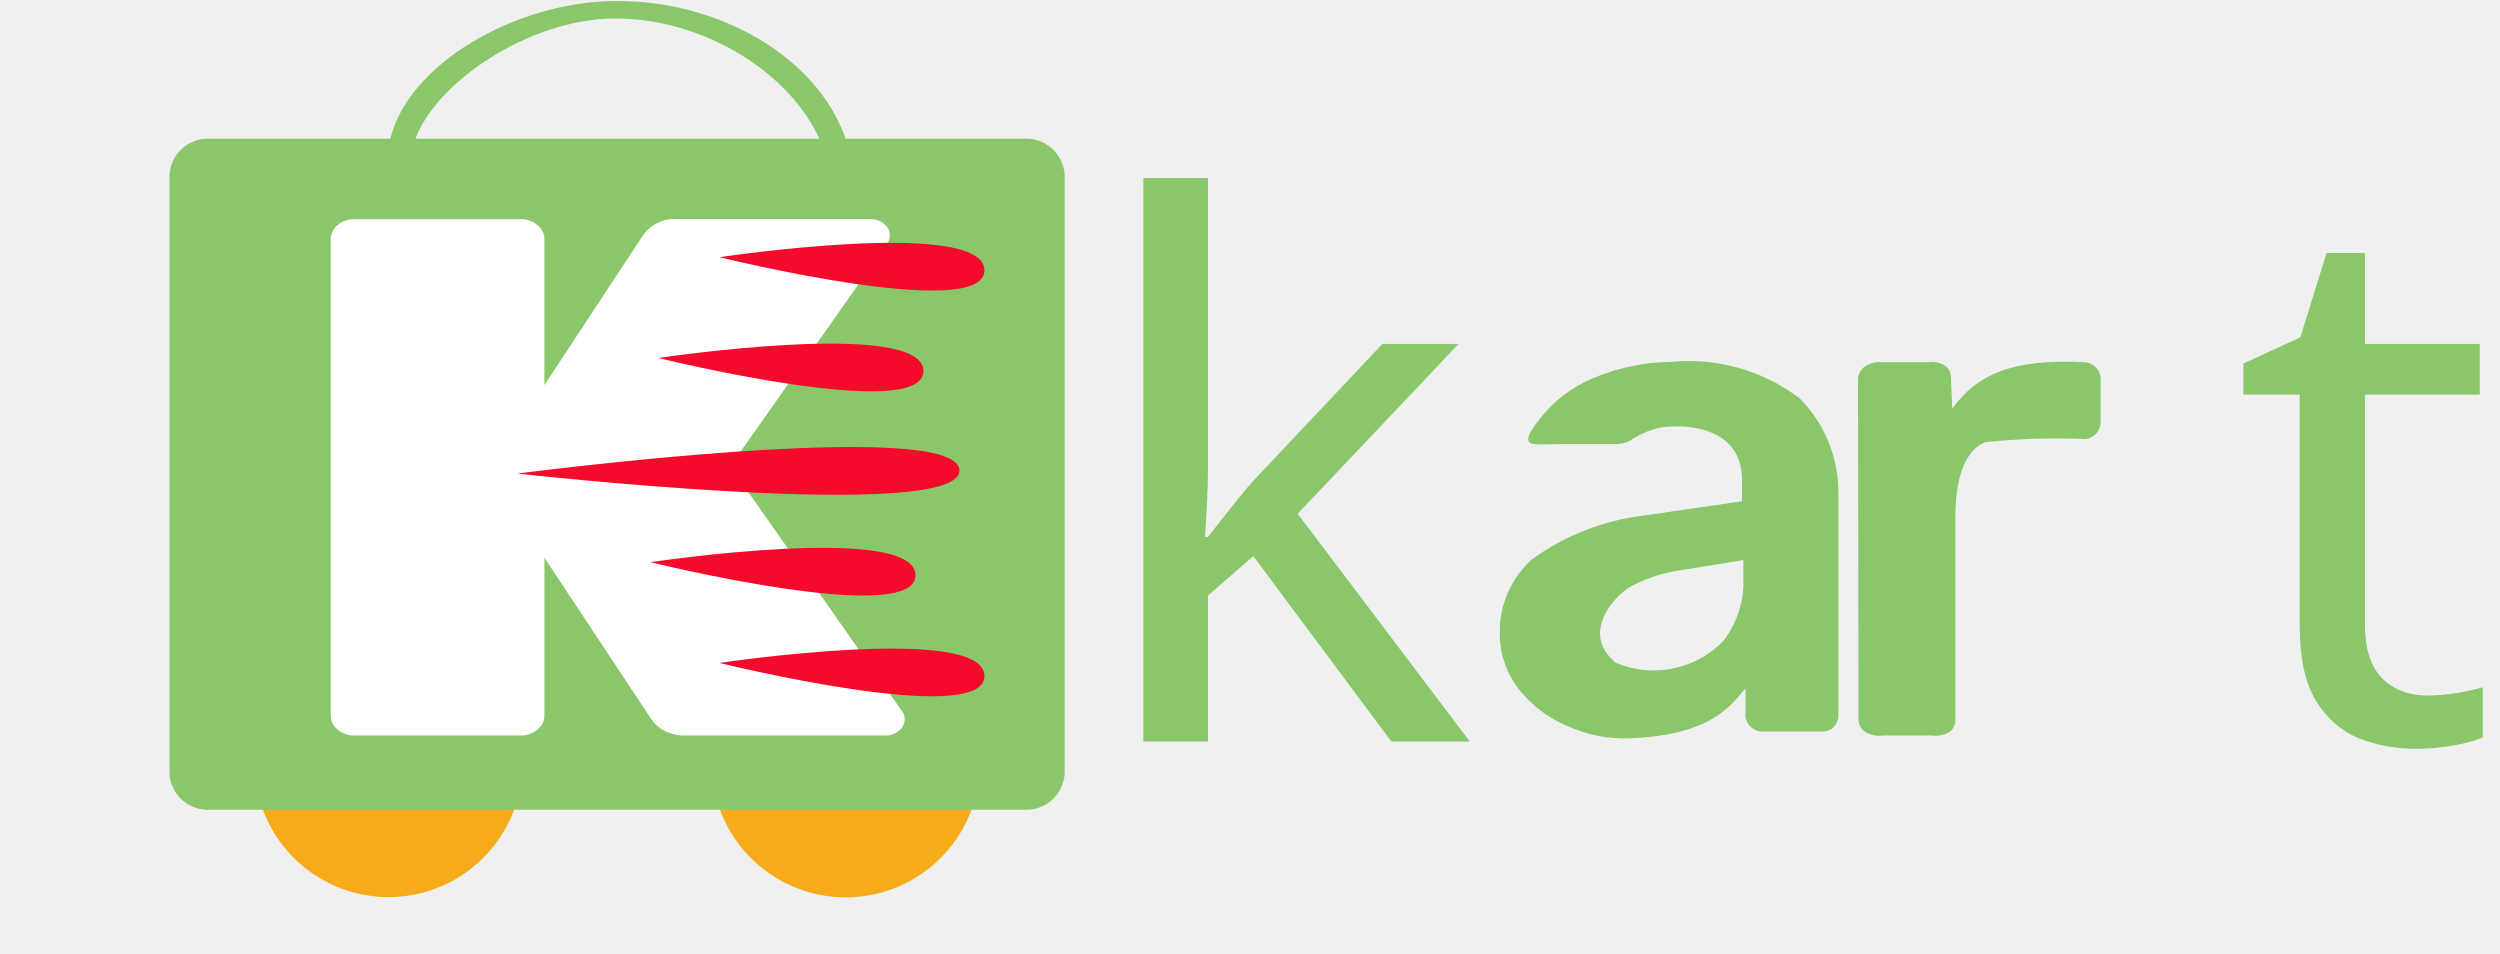
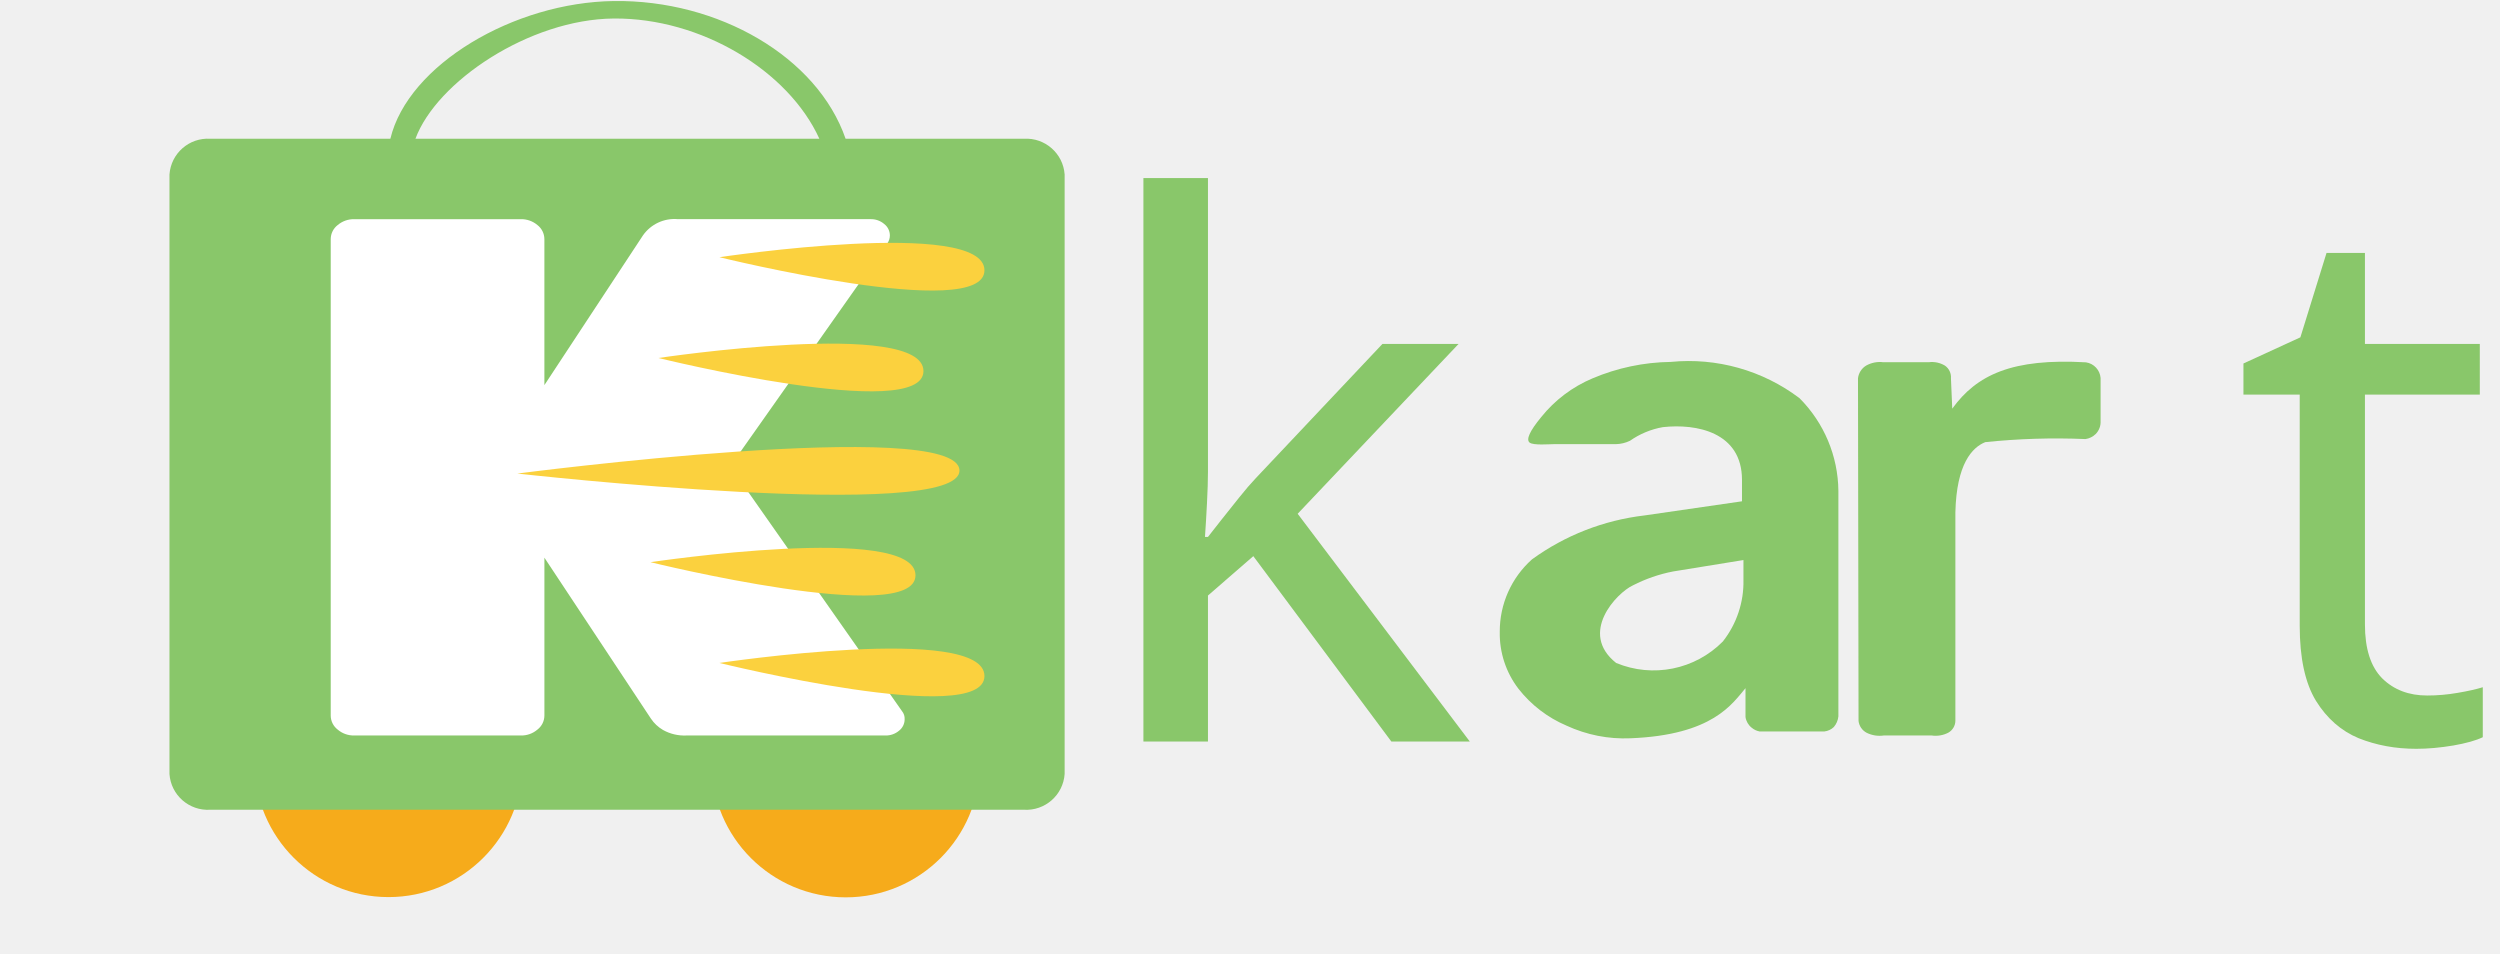
<svg xmlns="http://www.w3.org/2000/svg" width="118" height="45" viewBox="0 0 118 45">
  <defs>
    <style>
            .cls-1 {
            clip-path: url(#clip-KKART-43px_LOGO_5);
            }

            .cls-2, .cls-3 {
            fill: #89c76a;
            }

            .cls-2 {
            font-size: 35px;
            font-family: Rubik-Medium, Rubik;
            font-weight: 500;
            letter-spacing: -0.047em;
            }

            .cls-4 {
            fill: #f6ab1b;
            }

            .cls-5 {
            fill: #FFFFFF;
            }

            .cls-6 {
-             fill: #f50a2b;
+             fill: #FBD13E;
            }
        </style>
    <clipPath id="clip-KKART-43px_LOGO_5">
      <rect width="118" height="45" />
    </clipPath>
  </defs>
  <g id="KKART-43px_LOGO_5" data-name="KKART-43px_LOGO - 5" class="cls-1">
    <g id="Group_85" data-name="Group 85" transform="translate(2)">
      <text id="k_t" data-name="k     t" class="cls-2" transform="translate(49 35)">
        <tspan x="0" y="0" xml:space="preserve">k     t</tspan>
      </text>
      <g id="Group_66" data-name="Group 66" transform="translate(67.788 17.071)">
        <path id="Path_109" data-name="Path 109" class="cls-3" d="M793.816,285.413a.723.723,0,0,1-.381-.558l-.026-16.171a.813.813,0,0,1,.382-.6,1.318,1.318,0,0,1,.815-.16h2.142a1.186,1.186,0,0,1,.765.16.665.665,0,0,1,.284.6l.061,1.432c1.15-1.595,2.829-2.389,6.311-2.187a.813.813,0,0,1,.691.738l0,2.035a.813.813,0,0,1-.227.607.87.87,0,0,1-.484.242,32.452,32.452,0,0,0-4.732.145c-.621.247-1.36,1.034-1.411,3.315v9.839a.653.653,0,0,1-.342.564,1.294,1.294,0,0,1-.776.128h-2.261A1.375,1.375,0,0,1,793.816,285.413Z" transform="translate(-775.5 -267.898)" />
        <path id="Path_106" data-name="Path 106" class="cls-3" d="M637.931,282.077a5.725,5.725,0,0,1-2.272-1.743,4.279,4.279,0,0,1-.881-2.695,4.551,4.551,0,0,1,1.523-3.413,11.264,11.264,0,0,1,5.3-2.07l4.61-.669v-1.011c0-2.253-2.144-2.664-3.736-2.489a3.879,3.879,0,0,0-1.552.644,1.588,1.588,0,0,1-.654.158h-2.916c-.228,0-1,.068-1.169-.075s0-.533.549-1.2a6.167,6.167,0,0,1,2.42-1.828,9.791,9.791,0,0,1,3.7-.778,8.668,8.668,0,0,1,6.072,1.711,6.281,6.281,0,0,1,1.836,4.375l0,10.642a.908.908,0,0,1-.215.505.77.77,0,0,1-.454.211h-3.045a.8.8,0,0,1-.381-.18.784.784,0,0,1-.289-.5v-1.364c-.625.732-1.539,2.211-5.43,2.365A6.5,6.5,0,0,1,637.931,282.077Zm7.381-3.979a4.543,4.543,0,0,0,.968-2.9v-.938l-3.319.539a7.129,7.129,0,0,0-1.9.657c-.76.351-2.574,2.246-.791,3.661A4.6,4.6,0,0,0,645.312,278.1Z" transform="translate(-633.777 -264.897)" />
      </g>
    </g>
    <g id="Group_80" data-name="Group 80" transform="translate(8 0.044)">
      <g id="Group_37" data-name="Group 37" transform="translate(0 0)">
        <g id="Group_36" data-name="Group 36">
          <g id="Group_34" data-name="Group 34" transform="translate(4.015 29.653)">
            <path id="Wheel_2_4_" class="cls-4" d="M75.105,432.09a6.323,6.323,0,1,1-6.324,6.323A6.324,6.324,0,0,1,75.105,432.09Z" transform="translate(-68.781 -432.09)" />
            <path id="Wheel_1_4_" class="cls-4" d="M309.3,432.09a6.329,6.329,0,1,1-6.322,6.323A6.324,6.324,0,0,1,309.3,432.09Z" transform="translate(-281.403 -432.09)" />
          </g>
          <path id="Cart_4_" class="cls-3" d="M65.53,76.762H57.113c-1.335-3.865-6-6.565-10.938-6.5-4.709.058-9.711,3.005-10.549,6.5h-8.5A1.817,1.817,0,0,0,25.2,78.451v28.293a1.815,1.815,0,0,0,1.925,1.689h38.4a1.816,1.816,0,0,0,1.927-1.689V78.451A1.817,1.817,0,0,0,65.53,76.762Zm-9.655,0H36.81c.992-2.688,5.374-5.643,9.365-5.675C50.287,71.054,54.411,73.545,55.875,76.762Z" transform="translate(-25.201 -70.257)" />
        </g>
      </g>
      <g id="Group_81" data-name="Group 81" transform="translate(7.61 10.3)">
        <g id="Group_35" data-name="Group 35" transform="translate(0)">
          <path id="Path_43" data-name="Path 43" class="cls-5" d="M146.631,237.446a.839.839,0,0,1-.329-.659V214.294a.844.844,0,0,1,.329-.663,1.175,1.175,0,0,1,.782-.277h7.864a1.172,1.172,0,0,1,.781.277.844.844,0,0,1,.329.663v6.893l4.653-7.068a1.816,1.816,0,0,1,1.648-.766h9.1a.95.95,0,0,1,.637.227.687.687,0,0,1,.269.54.65.65,0,0,1-.124.383l-7.412,10.514,8.11,11.56a.554.554,0,0,1,.123.385.682.682,0,0,1-.265.537.961.961,0,0,1-.638.225H163.1a2.07,2.07,0,0,1-1.112-.259,1.74,1.74,0,0,1-.576-.542l-5.024-7.591v7.454a.838.838,0,0,1-.329.659,1.157,1.157,0,0,1-.781.279h-7.864A1.159,1.159,0,0,1,146.631,237.446Z" transform="translate(-146.302 -213.353)" />
        </g>
        <g id="Group_38" data-name="Group 38" transform="translate(8.808 1.118)">
          <g id="Group_79" data-name="Group 79">
            <path id="Path_45" data-name="Path 45" class="cls-6" d="M175.16,298.786c-.107-2.55-20.868.159-20.868.159S175.267,301.3,175.16,298.786Z" transform="translate(-154.292 -288.055)" />
            <path id="Path_48" data-name="Path 48" class="cls-6" d="M282.316,231.251c.009-2.5-12.509-.621-12.509-.621S282.308,233.713,282.316,231.251Z" transform="translate(-260.268 -229.952)" />
            <path id="Path_97" data-name="Path 97" class="cls-6" d="M282.316,231.251c.009-2.5-12.509-.621-12.509-.621S282.308,233.713,282.316,231.251Z" transform="translate(-263.147 -225.195)" />
            <path id="Path_98" data-name="Path 98" class="cls-6" d="M282.316,231.251c.009-2.5-12.509-.621-12.509-.621S282.308,233.713,282.316,231.251Z" transform="translate(-263.523 -215.557)" />
            <path id="Path_96" data-name="Path 96" class="cls-6" d="M282.316,231.251c.009-2.5-12.509-.621-12.509-.621S282.308,233.713,282.316,231.251Z" transform="translate(-260.268 -210.801)" />
          </g>
        </g>
      </g>
    </g>
  </g>
</svg>
